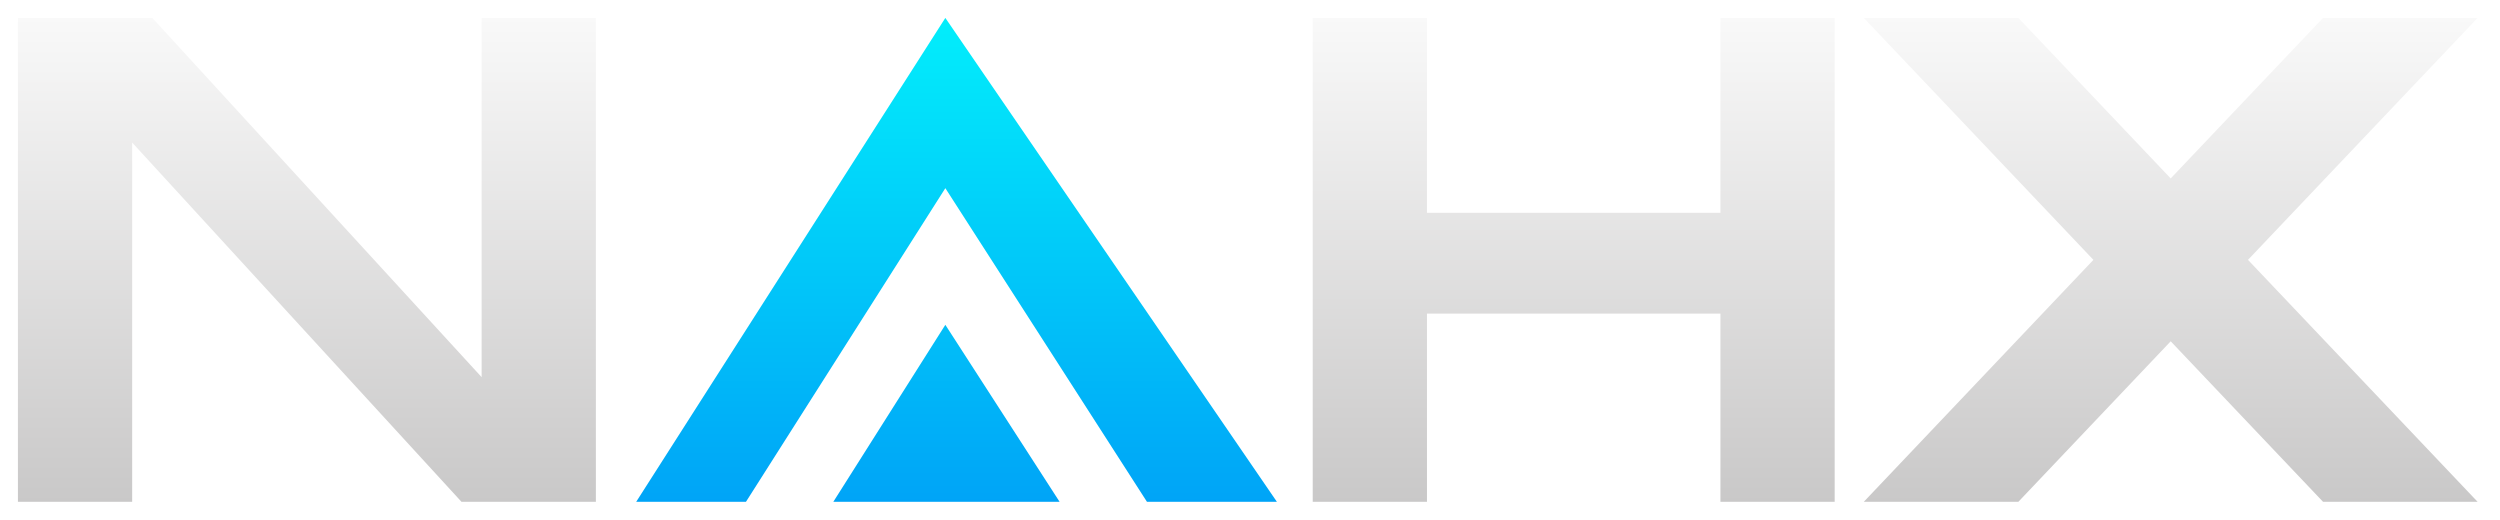
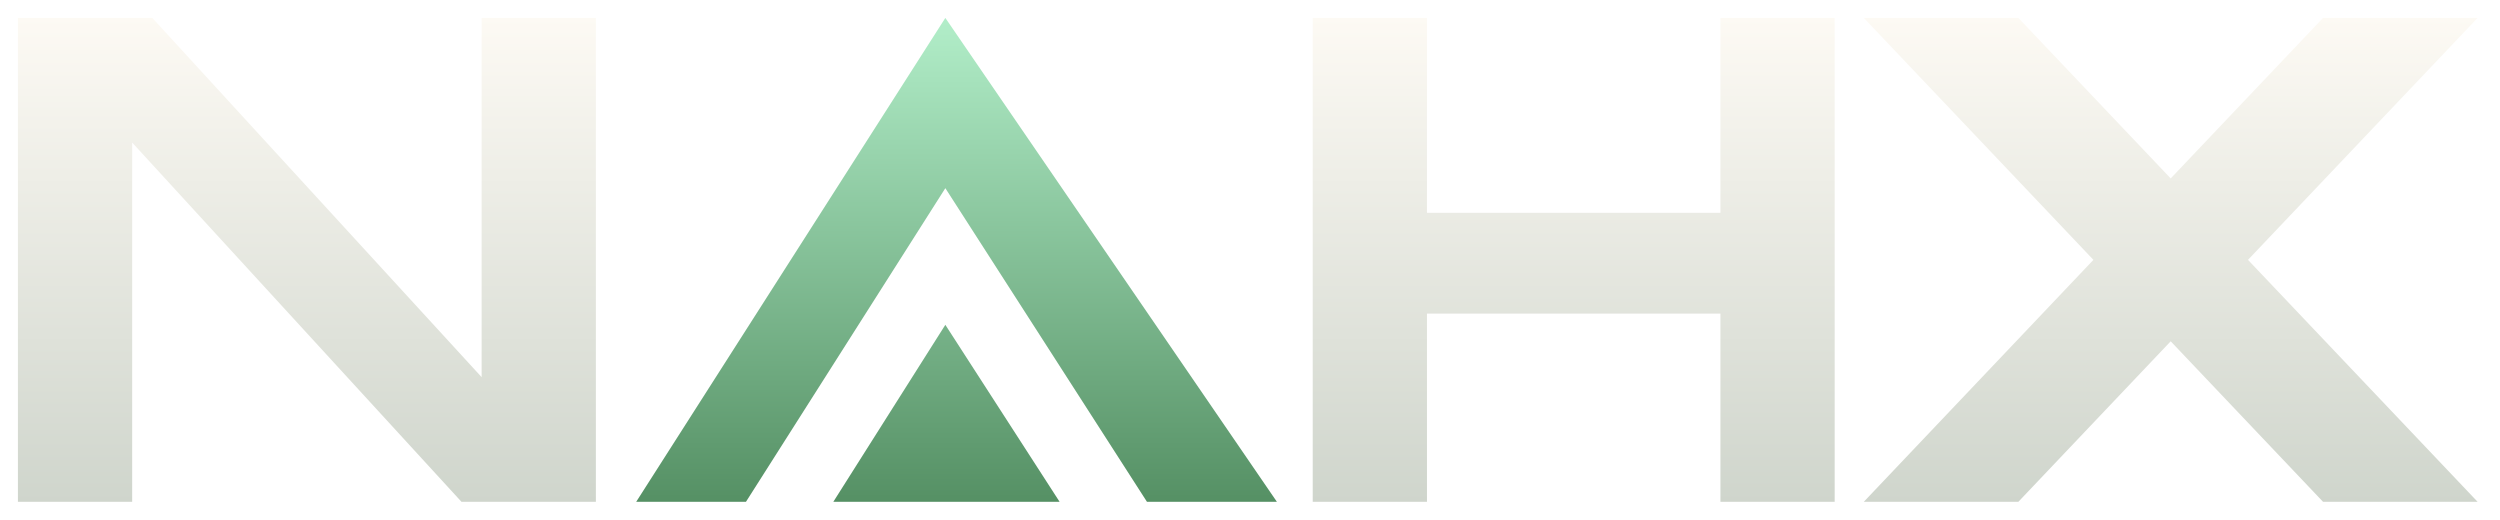
<svg xmlns="http://www.w3.org/2000/svg" viewBox="-8 -8 1116 232" width="1116" height="232" role="img" aria-labelledby="w">
  <defs>
    <linearGradient id="s" x1="0" y1="0" x2="0" y2="1">
-       <stop offset="0" stop-color="#F9F9F9" />
-       <stop offset="1" stop-color="#C9C8C8" />
+       <stop offset="0" stop-color="#FDFAF4" />
+       <stop offset="1" stop-color="#CFD5CC" />
    </linearGradient>
    <linearGradient id="c" x1="0" y1="0" x2="0" y2="1">
-       <stop offset="0" stop-color="#02EEFB" />
-       <stop offset="1" stop-color="#00A4F7" />
+       <stop offset="0" stop-color="#B2EEC9" />
+       <stop offset="1" stop-color="#559064" />
    </linearGradient>
  </defs>
  <path fill="url(#s)" d="M0 0H51V216H0Z M207 0H258V216H207Z M0 0H60L258 216H198Z M578 0H629V216H578Z M760 0H811V216H760Z M578 87H811V132H578Z M824 0H893L1098 216H1029Z M1029 0H1098L893 216H824Z" />
  <path fill="url(#c)" fill-rule="evenodd" d="M414 0L562 216H276Z M414 76L504 216H325Z M414 137L465 216H364Z" />
</svg>
